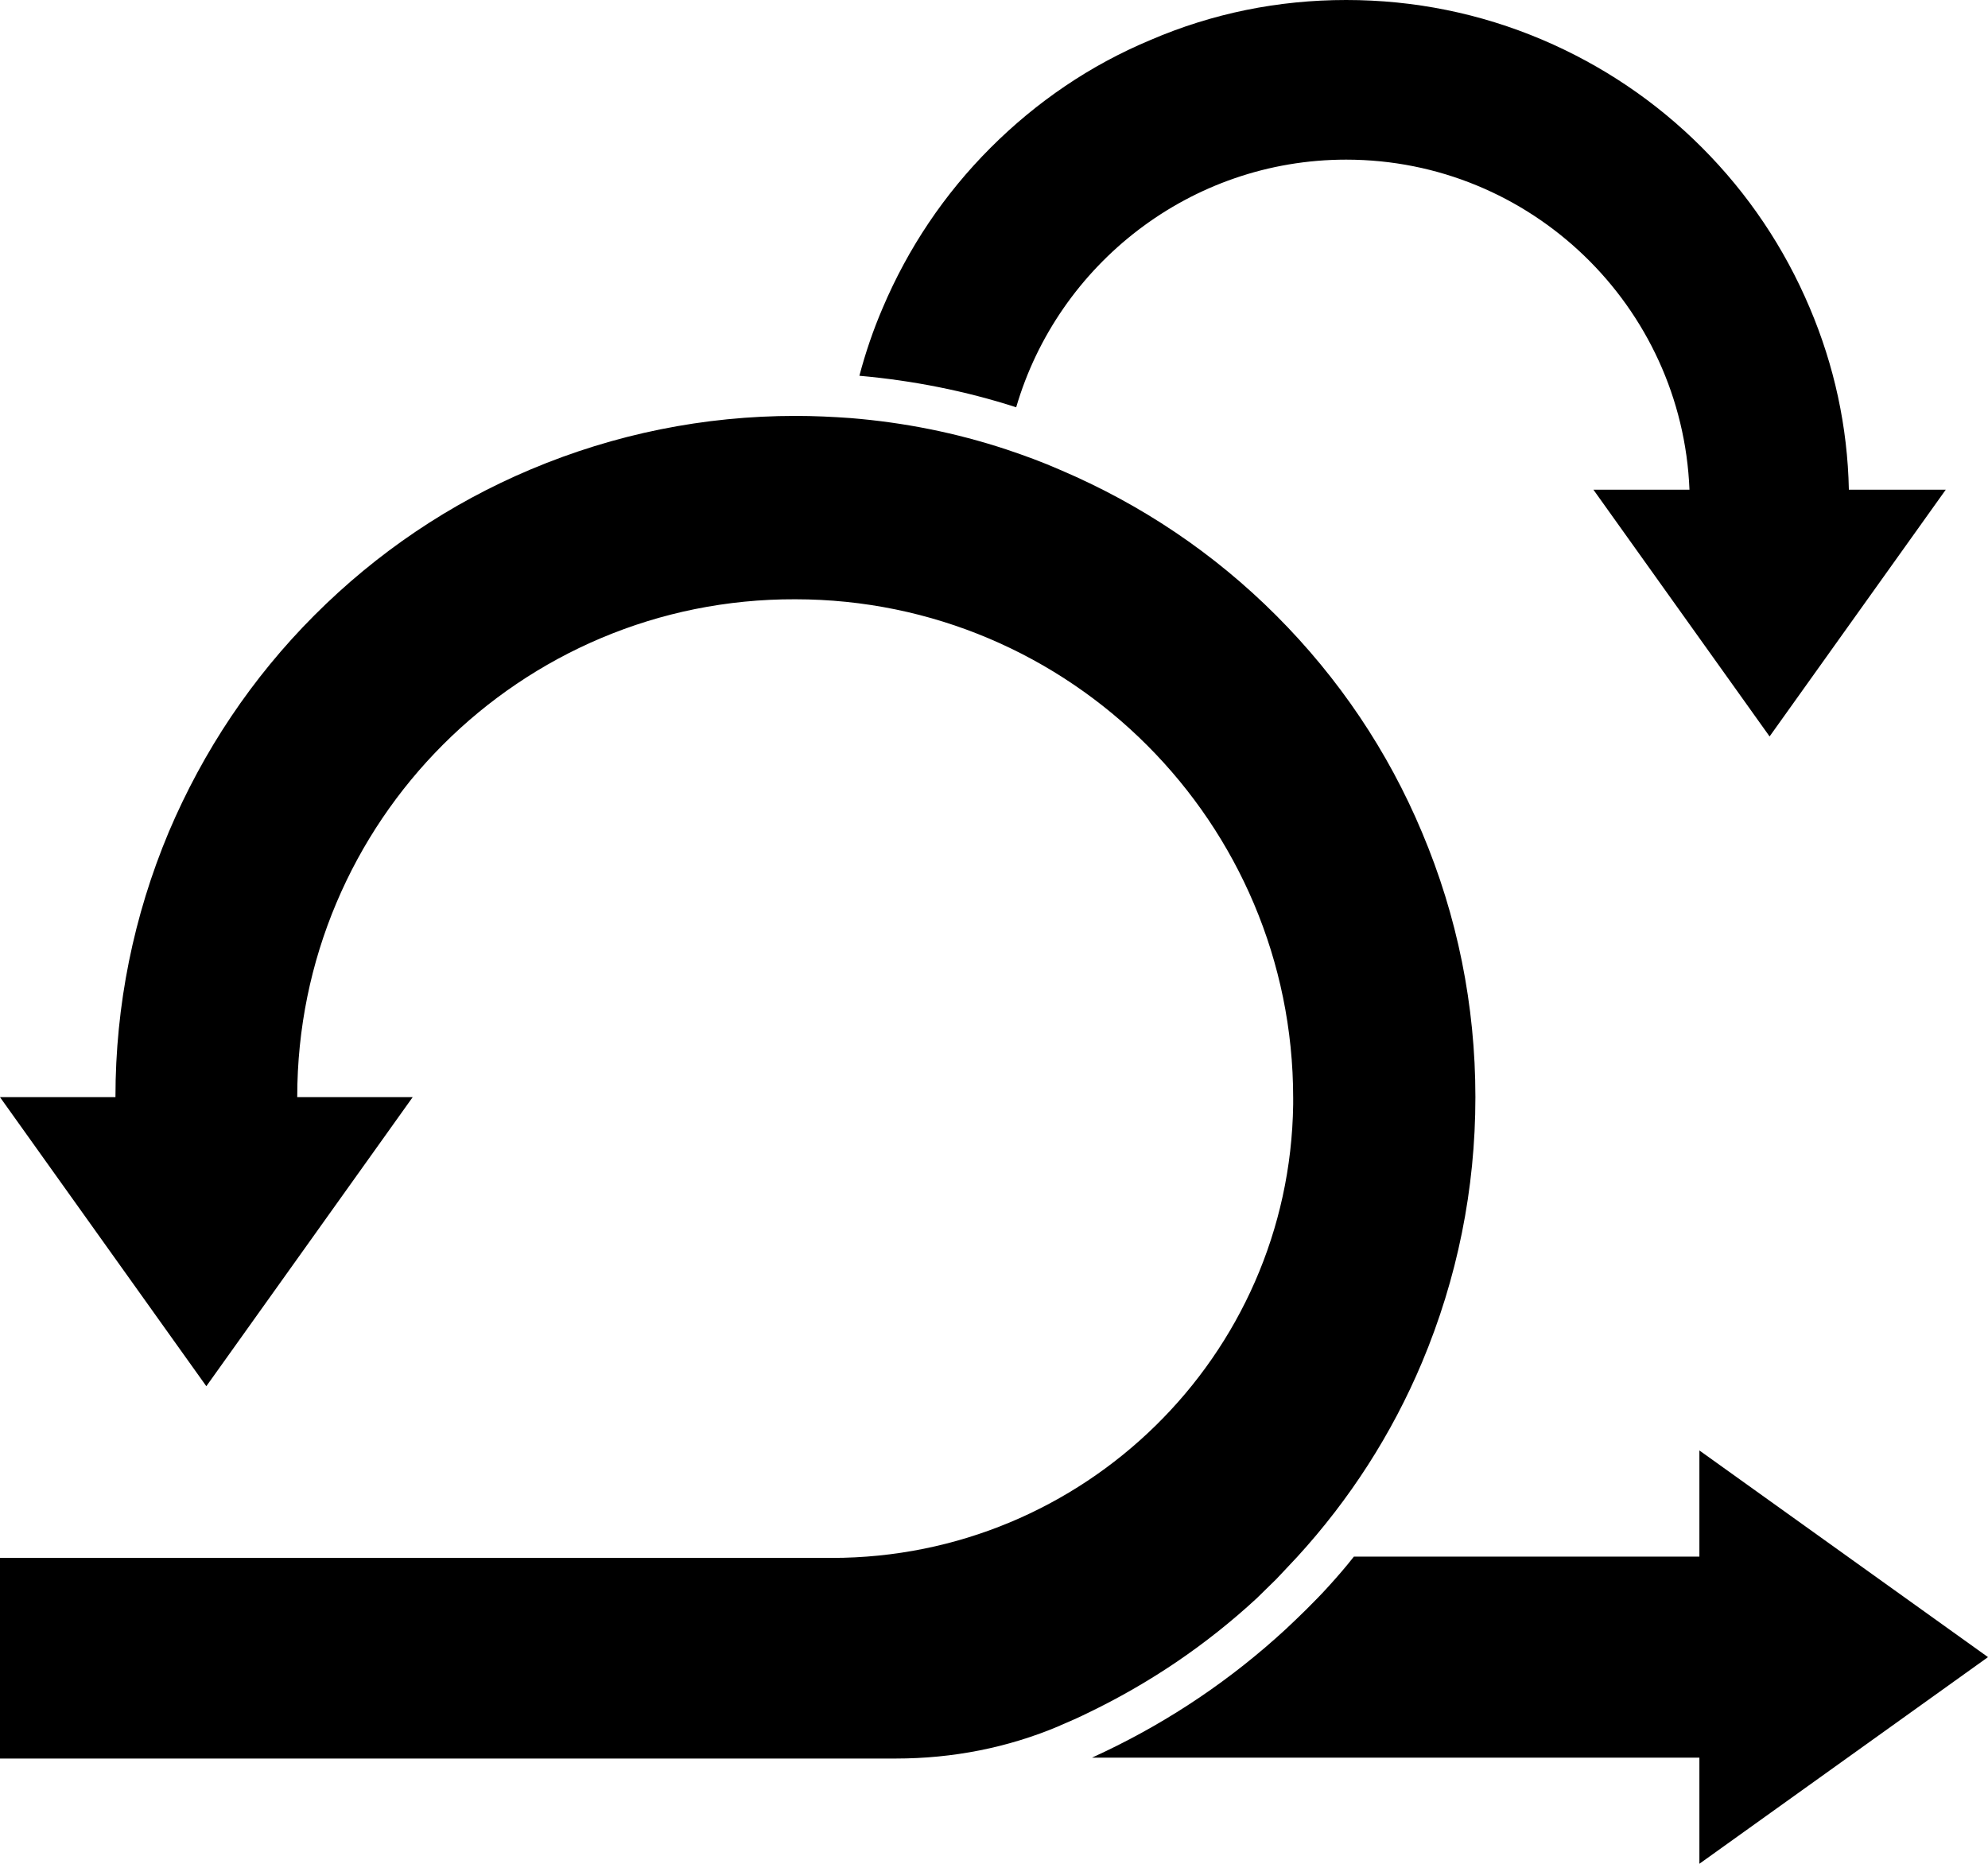
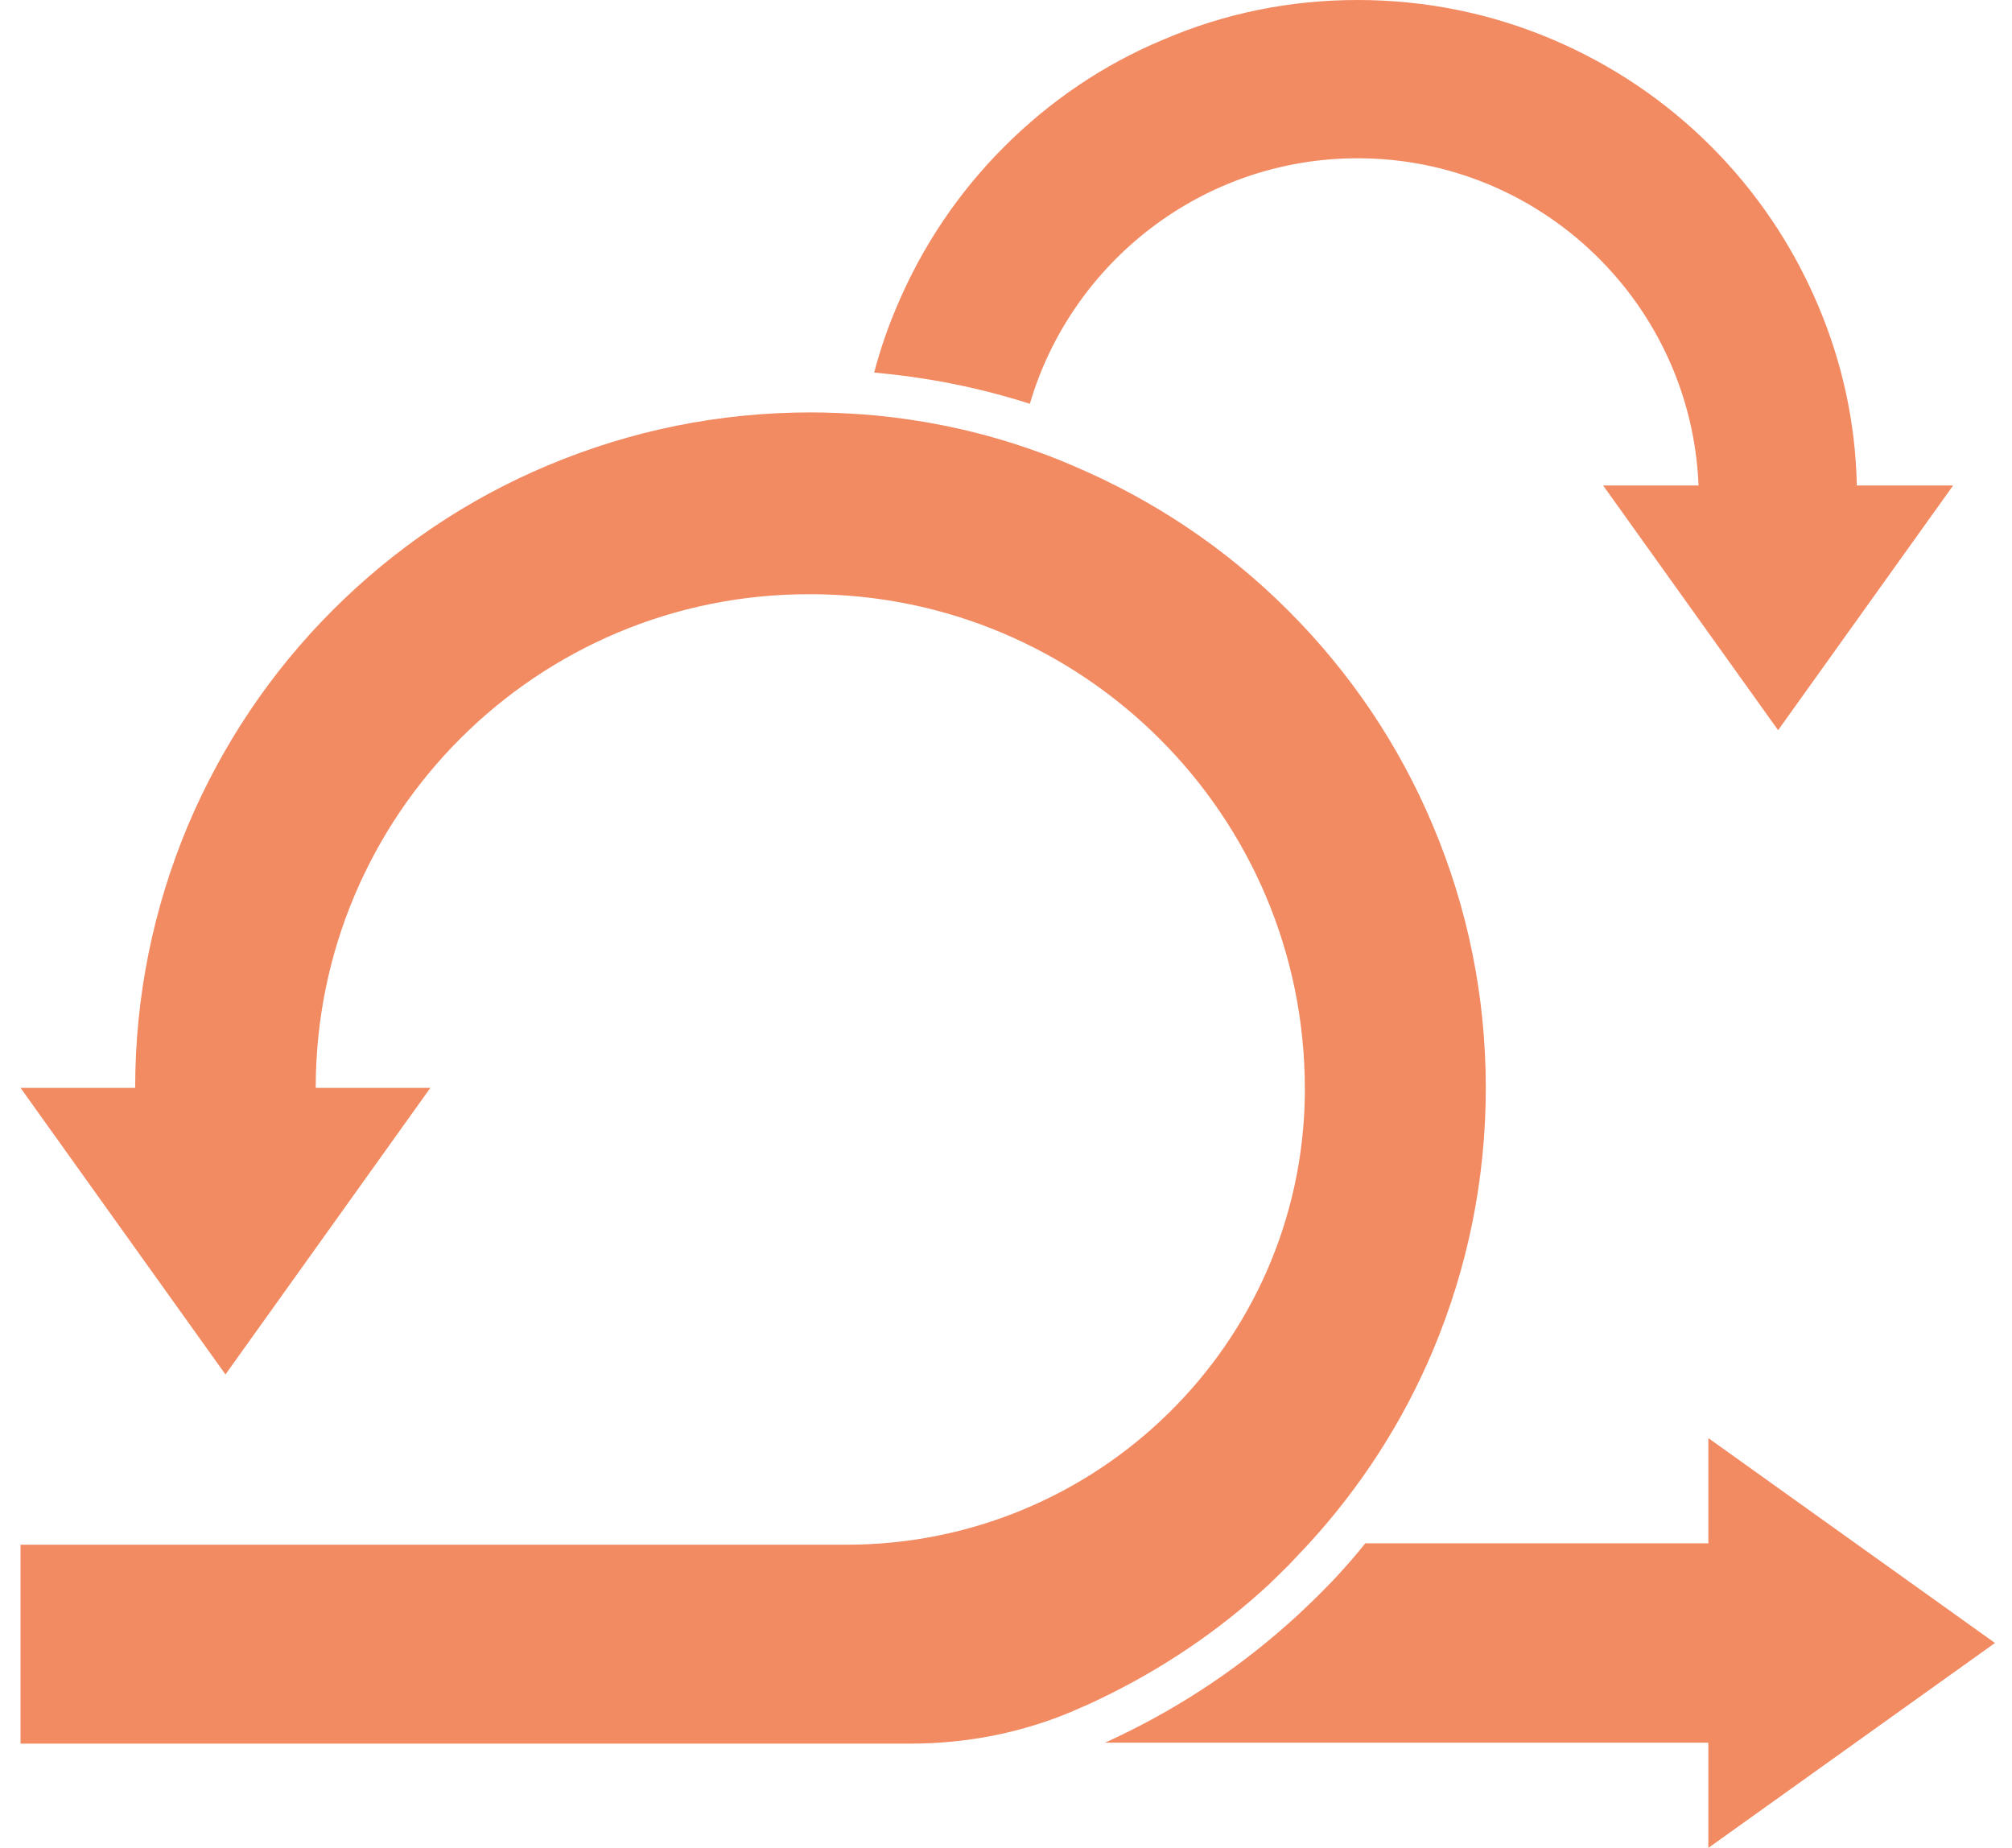
- <svg xmlns="http://www.w3.org/2000/svg" width="80" height="75" viewBox="0 0 80 75" fill="none">
-   <path fill-rule="evenodd" clip-rule="evenodd" d="M78.301 19.705L71.211 29.635L64.121 19.705H67.987C67.692 12.326 61.608 6.424 54.171 6.424C47.896 6.424 42.574 10.642 40.893 16.389C38.847 15.729 36.733 15.312 34.583 15.121C34.826 14.201 35.138 13.281 35.519 12.396C36.542 9.983 37.998 7.812 39.853 5.955C41.708 4.097 43.874 2.622 46.284 1.615C48.78 0.538 51.432 0 54.171 0C56.91 0 59.562 0.538 62.059 1.597C64.468 2.622 66.635 4.08 68.49 5.938C70.345 7.795 71.801 9.965 72.823 12.379C73.812 14.705 74.349 17.17 74.401 19.705H78.301Z" fill="black" />
-   <path fill-rule="evenodd" clip-rule="evenodd" d="M68.386 74.999V70.728H43.944C44.117 70.641 44.291 70.572 44.464 70.485C47.116 69.218 49.56 67.569 51.745 65.555C52.039 65.277 52.316 65.016 52.577 64.756C52.871 64.461 53.183 64.148 53.478 63.819C53.825 63.437 54.171 63.037 54.483 62.638H68.386V58.367L80 66.683L68.386 74.999Z" fill="black" />
-   <path fill-rule="evenodd" clip-rule="evenodd" d="M59.372 44.15C59.372 47.847 58.644 51.441 57.222 54.827C56.009 57.709 54.31 60.347 52.195 62.657C51.918 62.952 51.64 63.247 51.363 63.542C51.103 63.802 50.843 64.045 50.583 64.306C48.537 66.198 46.249 67.743 43.753 68.941C43.406 69.115 43.042 69.271 42.678 69.427C42.661 69.427 42.661 69.445 42.644 69.445C40.563 70.33 38.327 70.764 36.056 70.764H0V62.691H33.474C43.597 62.691 51.9 54.584 52.039 44.445C52.039 44.358 52.039 44.271 52.039 44.184C52.039 33.108 43.06 24.115 32 24.115C20.94 24.08 11.961 33.056 11.961 44.15H16.607L8.303 55.782L0 44.15H4.646C4.646 40.452 5.374 36.858 6.795 33.472C8.182 30.209 10.141 27.274 12.654 24.757C15.168 22.24 18.098 20.261 21.356 18.889C24.737 17.465 28.325 16.736 32.017 16.736C32.763 16.736 33.491 16.771 34.219 16.823C36.368 16.997 38.466 17.413 40.511 18.09C41.239 18.334 41.95 18.594 42.661 18.907C45.92 20.295 48.849 22.257 51.363 24.774C53.877 27.292 55.853 30.226 57.222 33.49C58.644 36.858 59.372 40.452 59.372 44.15Z" fill="black" />
+ <svg xmlns="http://www.w3.org/2000/svg" width="49" height="45" viewBox="0 0 49 45" fill="none">
+   <path fill-rule="evenodd" clip-rule="evenodd" d="M47.566 11.823L43.304 17.781L39.043 11.823H41.366C41.189 7.396 37.532 3.854 33.062 3.854C29.291 3.854 26.092 6.385 25.081 9.833C23.852 9.438 22.581 9.188 21.289 9.073C21.435 8.521 21.622 7.969 21.852 7.438C22.466 5.99 23.342 4.688 24.456 3.573C25.571 2.458 26.874 1.573 28.322 0.969C29.822 0.323 31.416 0 33.062 0C34.709 0 36.303 0.323 37.803 0.958C39.251 1.573 40.554 2.448 41.669 3.562C42.783 4.677 43.658 5.979 44.273 7.427C44.867 8.823 45.19 10.302 45.221 11.823H47.566Z" fill="#F28A62" />
+   <path fill-rule="evenodd" clip-rule="evenodd" d="M41.605 44.999V42.436H26.914C27.018 42.384 27.122 42.342 27.227 42.29C28.821 41.53 30.29 40.54 31.603 39.332C31.78 39.165 31.946 39.009 32.103 38.853C32.28 38.676 32.467 38.488 32.645 38.29C32.853 38.061 33.061 37.822 33.249 37.582H41.605V35.02L48.585 40.009L41.605 44.999Z" fill="#F28A62" />
+   <path fill-rule="evenodd" clip-rule="evenodd" d="M36.185 26.491C36.185 28.71 35.747 30.866 34.893 32.897C34.163 34.626 33.142 36.21 31.871 37.595C31.705 37.772 31.538 37.949 31.371 38.126C31.215 38.283 31.059 38.428 30.902 38.585C29.673 39.72 28.298 40.647 26.797 41.366C26.589 41.47 26.37 41.564 26.151 41.658C26.141 41.658 26.141 41.668 26.131 41.668C24.88 42.199 23.536 42.46 22.171 42.46H0.5V37.616H20.619C26.704 37.616 31.694 32.751 31.778 26.668C31.778 26.616 31.778 26.564 31.778 26.512C31.778 19.866 26.381 14.47 19.733 14.47C13.086 14.449 7.689 19.835 7.689 26.491H10.481L5.491 33.47L0.5 26.491H3.292C3.292 24.272 3.73 22.116 4.584 20.085C5.418 18.126 6.595 16.366 8.106 14.855C9.617 13.345 11.377 12.158 13.336 11.335C15.368 10.48 17.524 10.043 19.744 10.043C20.192 10.043 20.629 10.064 21.067 10.095C22.359 10.199 23.62 10.449 24.849 10.855C25.287 11.001 25.714 11.158 26.141 11.345C28.1 12.178 29.86 13.355 31.371 14.866C32.882 16.376 34.07 18.137 34.893 20.095C35.747 22.116 36.185 24.272 36.185 26.491Z" fill="#F28A62" />
</svg>
